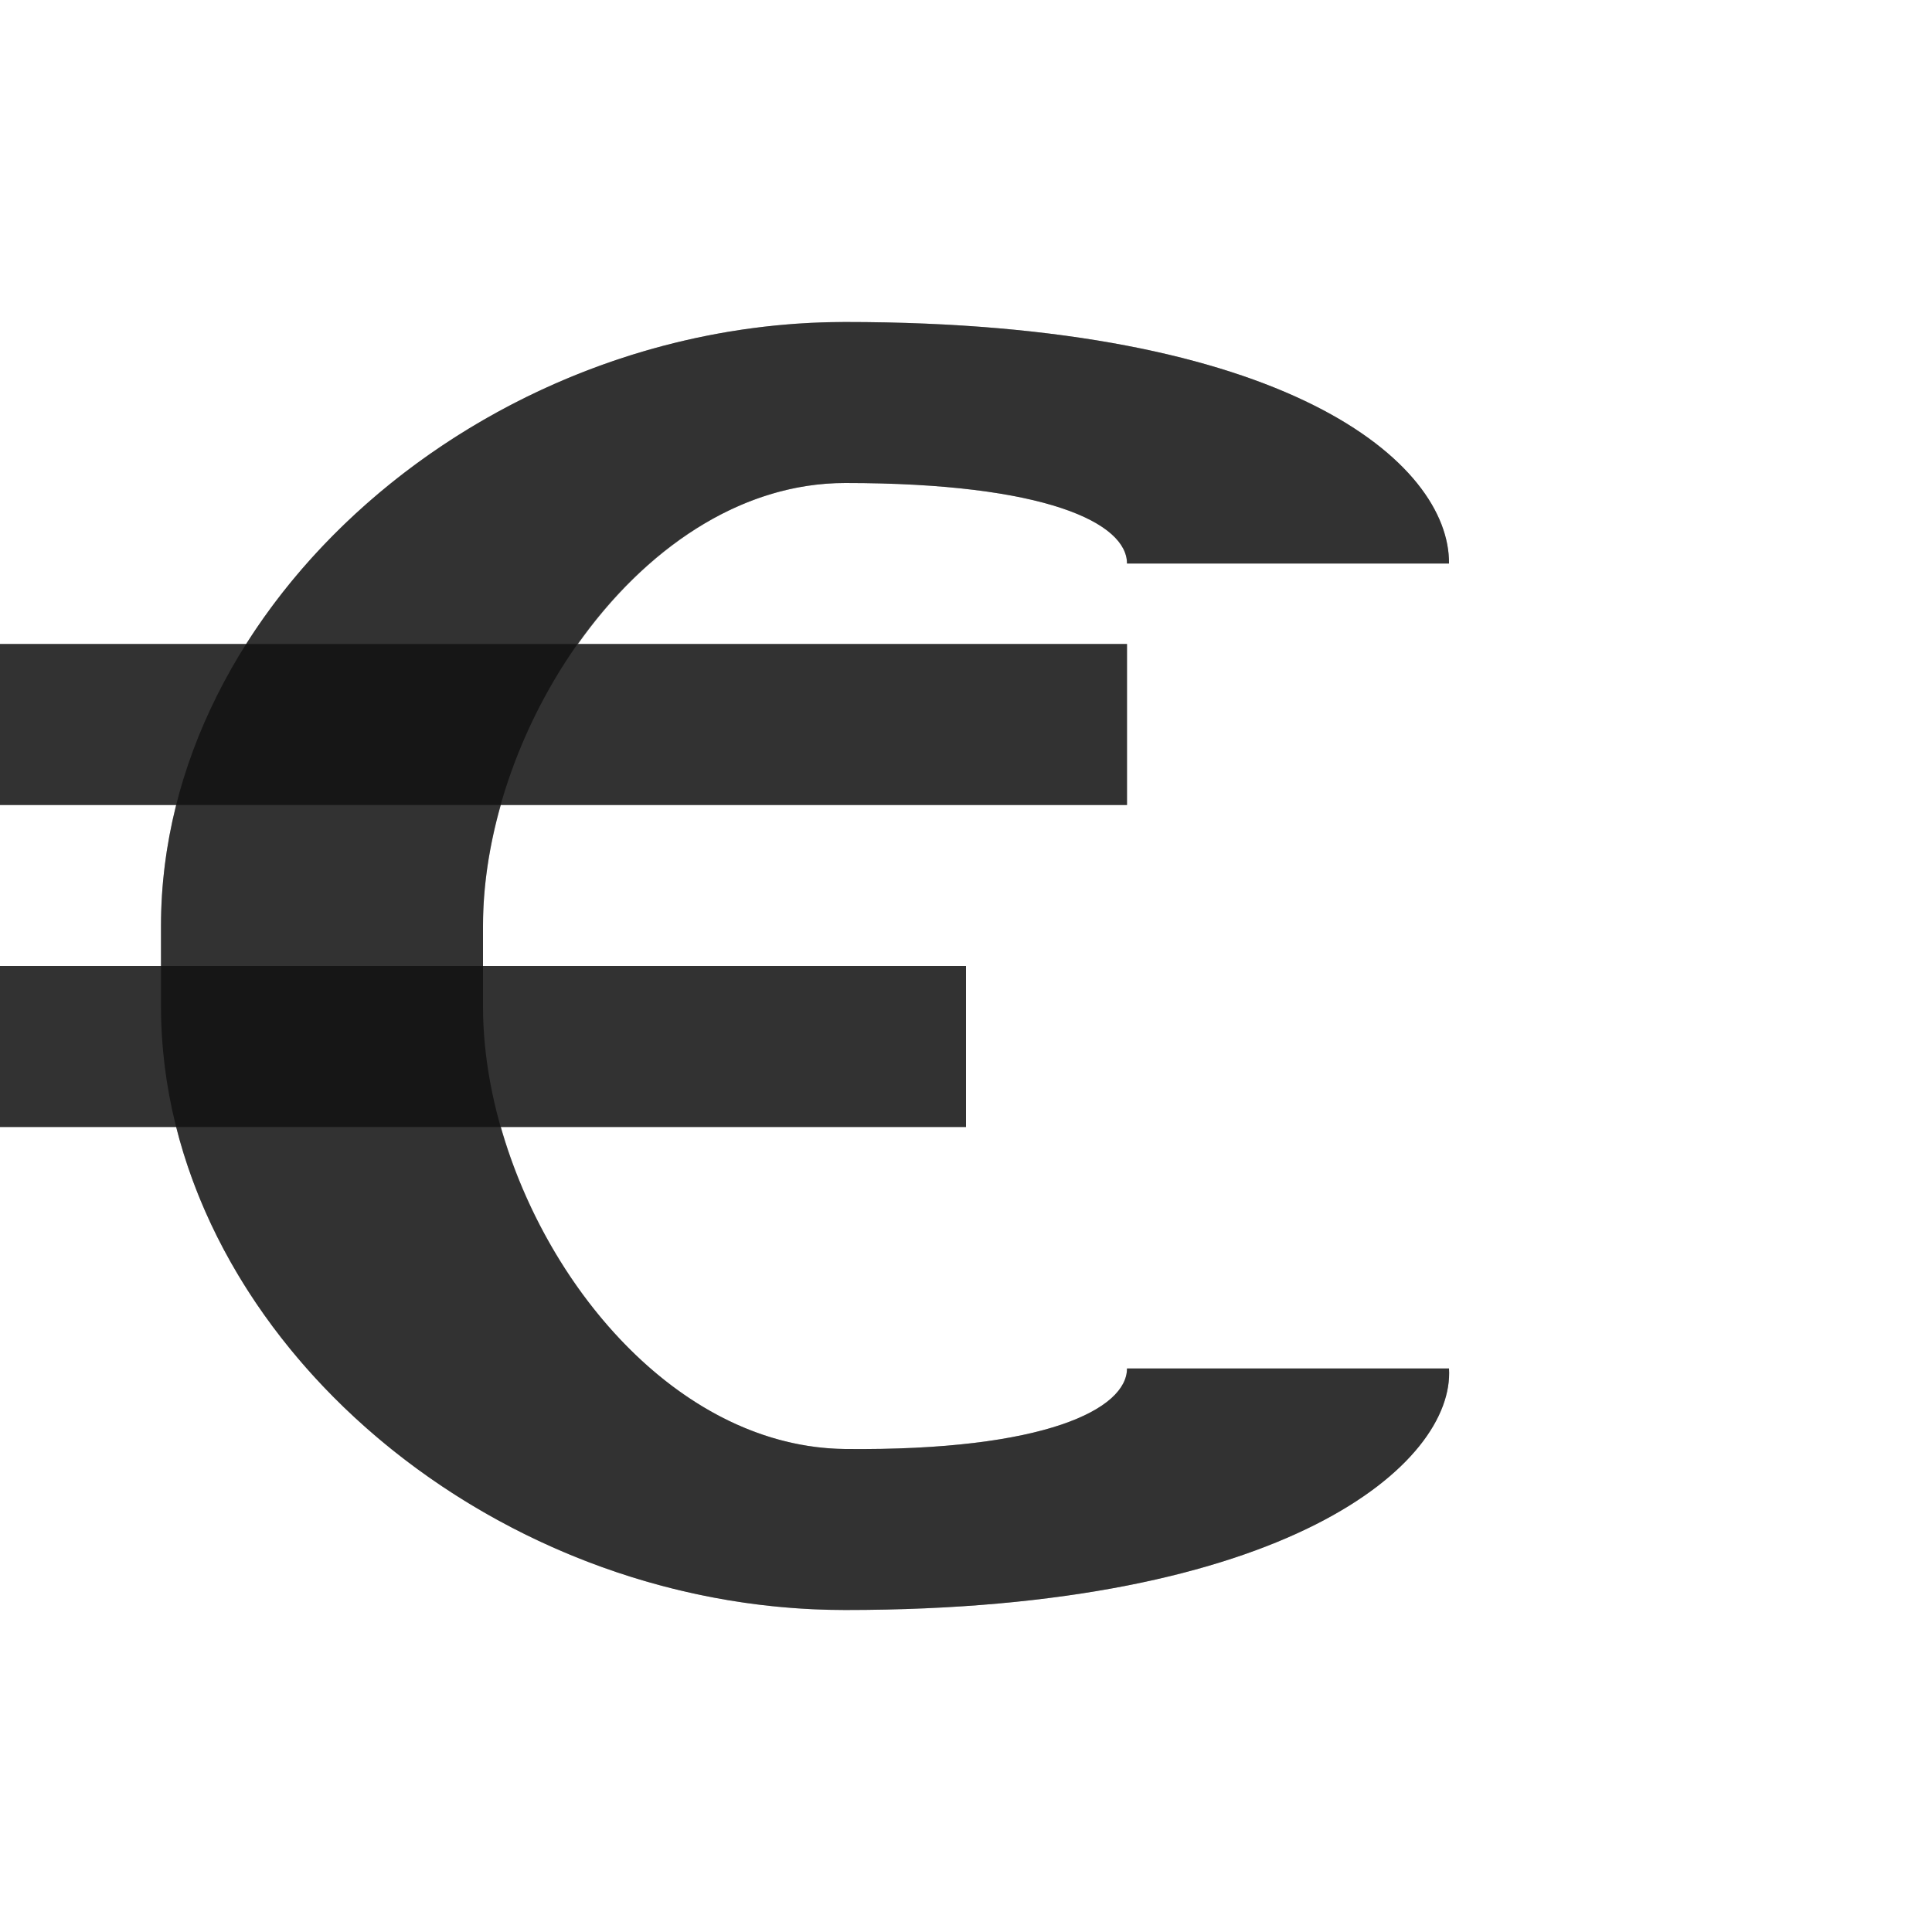
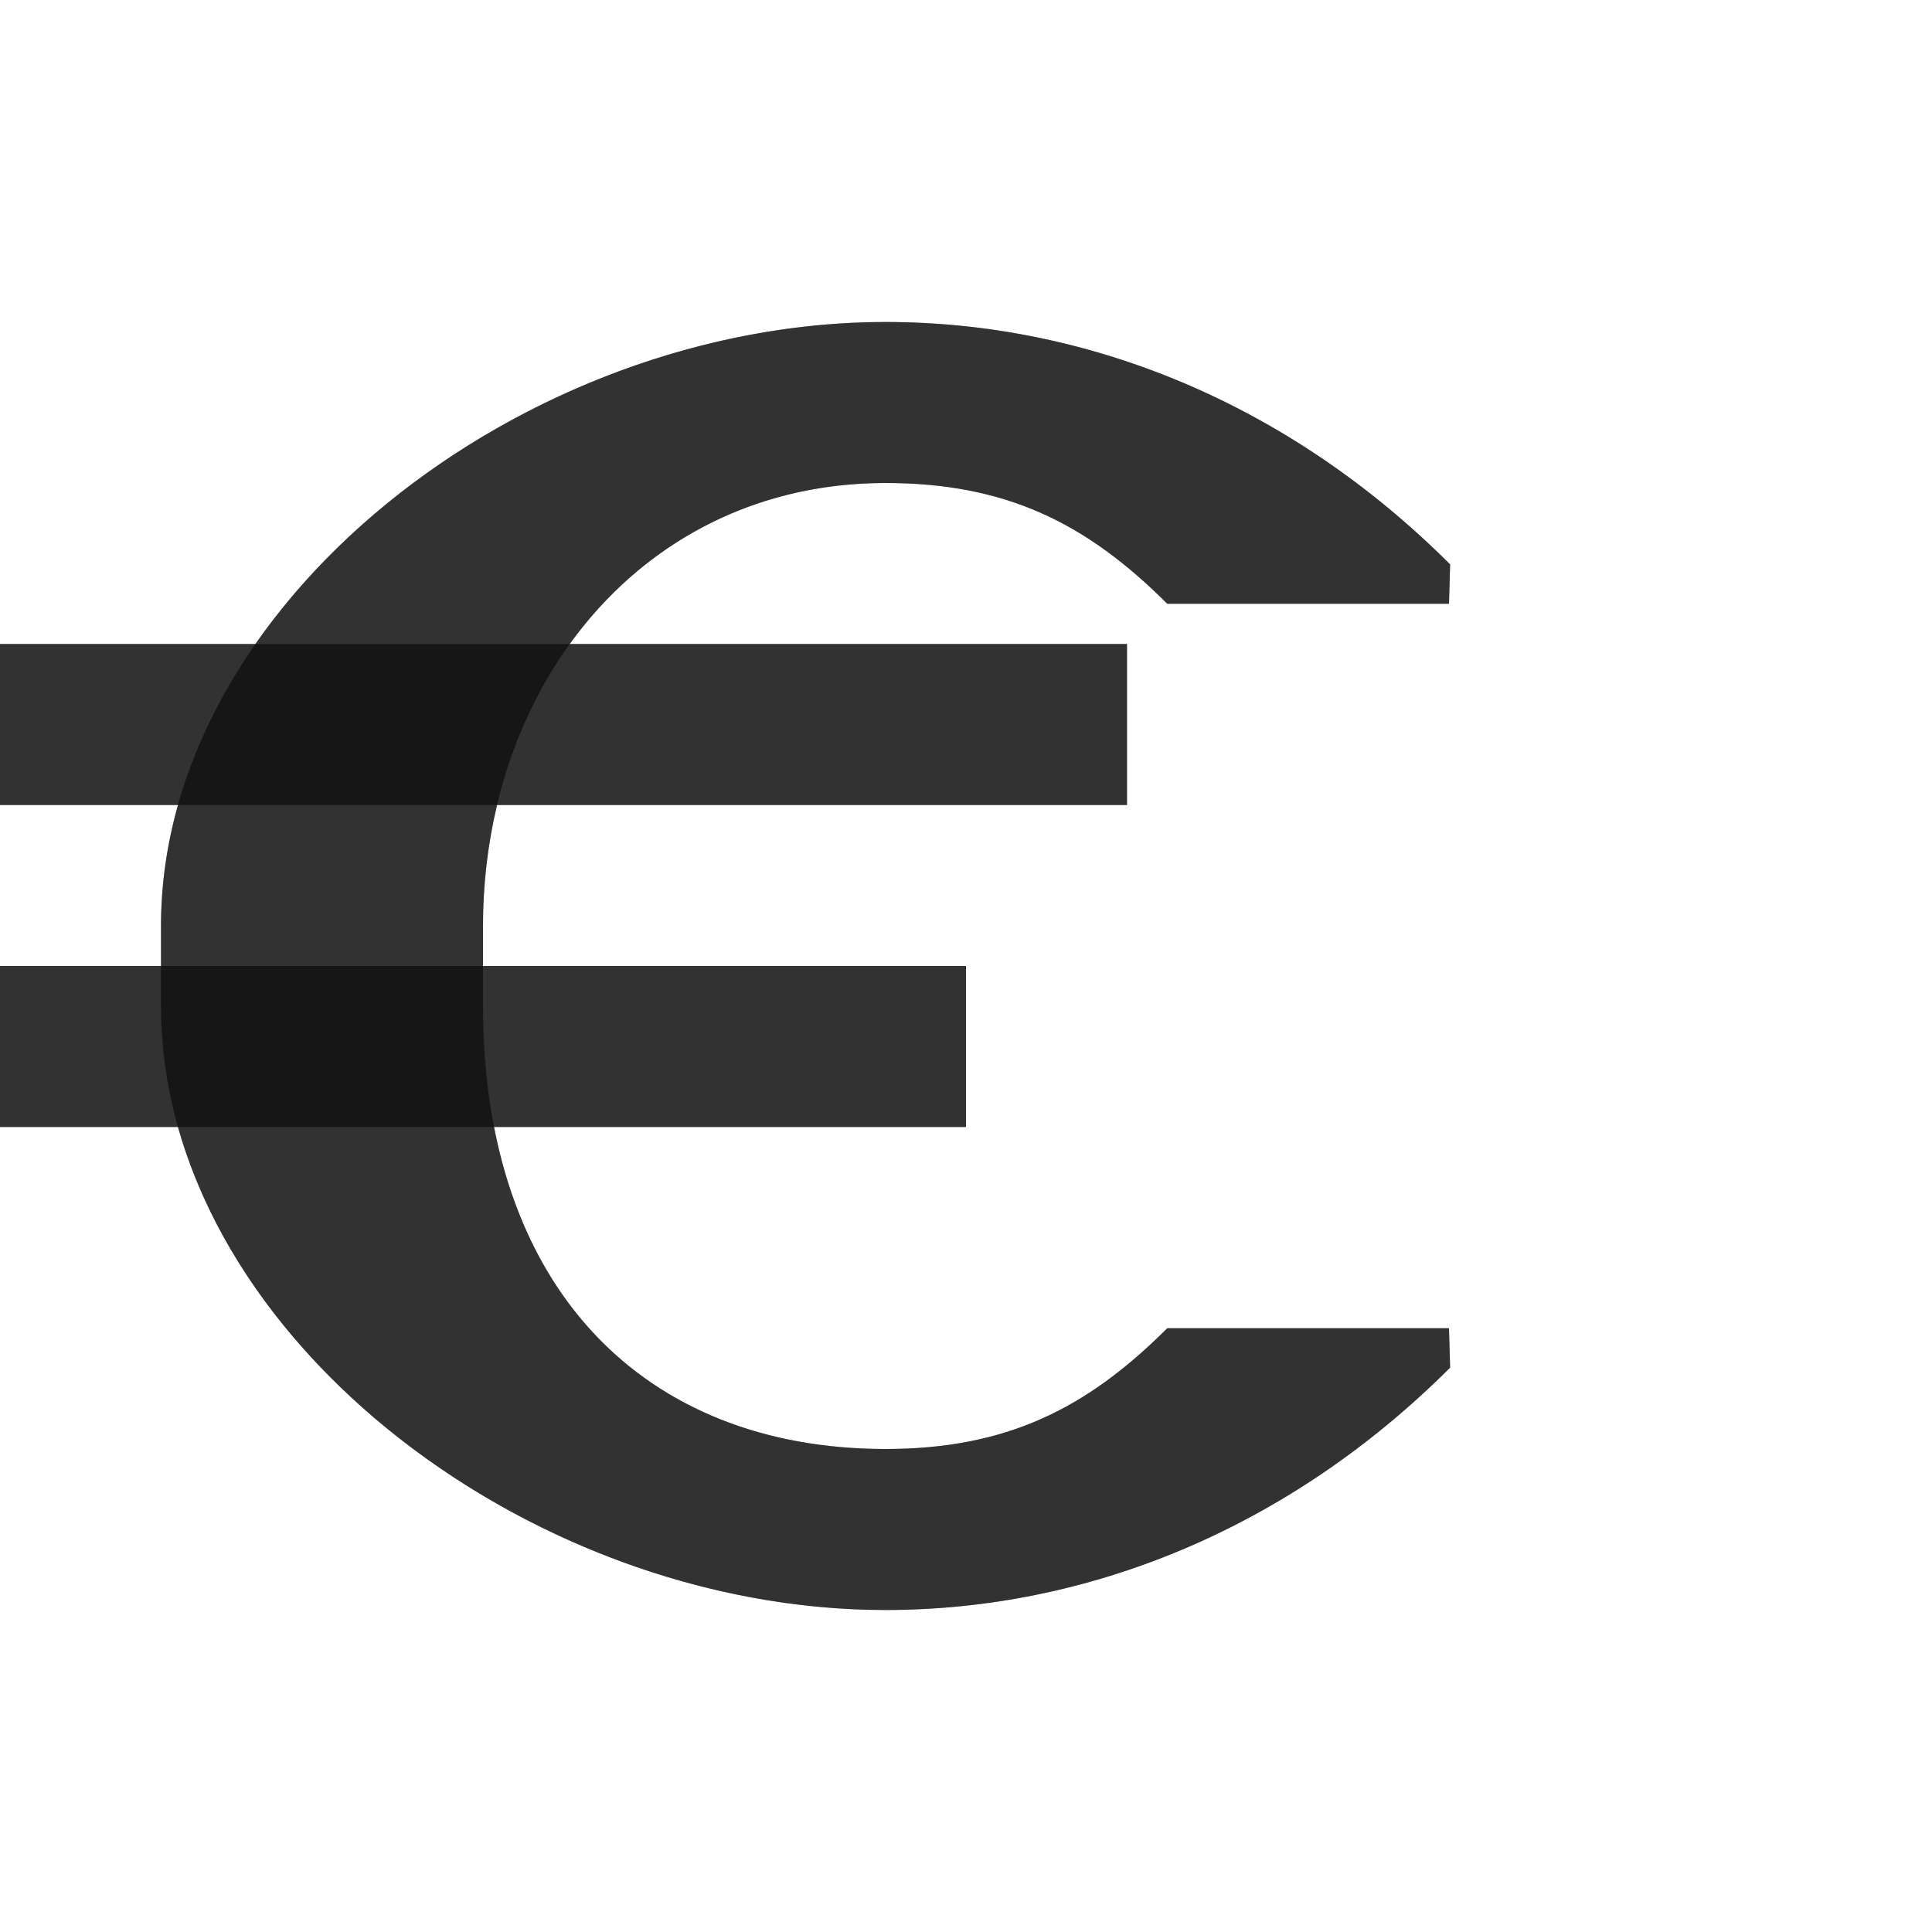
<svg xmlns="http://www.w3.org/2000/svg" width="1200" height="1200" viewBox="0 0 1200 1200" version="1.1" id="svg1" xml:space="preserve">
  <defs id="defs1" />
  <g id="layer1">
-     <path id="path2-5" style="fill:#000000;fill-opacity:0.555;fill-rule:evenodd;stroke-width:1" d="m 900,350 c 0.527,-62.36 -100,-150 -375,-150 -225,0 -425,175 -425,375 v 50 c 0,200 200,375 425,375 C 800,1000 903.598,908.621 900,850 H 700 c 0,25 -50.443,51.272 -175,50 -124.993,-1.277 -225,-150 -225,-275 v -50 c 0,-125 100,-275 225,-275 C 650,300 700,325 700,350 Z" />
-     <rect style="fill:#000000;fill-opacity:0.555;fill-rule:evenodd;stroke:none;stroke-width:4;stroke-linecap:square;stroke-linejoin:bevel;stroke-miterlimit:4.5;stroke-opacity:0.56;stop-color:#000000" id="rect31771" width="600" height="100" x="0" y="600" />
-     <rect style="fill:#000000;fill-opacity:0.555;fill-rule:evenodd;stroke:none;stroke-width:4;stroke-linecap:square;stroke-linejoin:bevel;stroke-miterlimit:4.5;stroke-opacity:0.56;stop-color:#000000" id="rect31773" width="700" height="100" x="0" y="400" />
-     <path id="path2-5-4" style="fill:#000000;fill-opacity:0.555;fill-rule:evenodd;stroke-width:1" d="M 525 200 C 370.052 200 226.976 283.002 152.895 400 L 0 400 L 0 500 L 109.439 500 C 103.293 524.389 100 549.486 100 575 L 100 600 L 0 600 L 0 700 L 109.439 700 C 151.473 866.791 328.703 1000 525 1000 C 800 1000 903.598 908.621 900 850 L 700 850 C 700 875 649.557 901.272 525 900 C 424.529 898.974 340.321 802.663 311.1 700 L 600 700 L 600 600 L 300 600 L 300 575 C 300 550.515 303.952 525.088 311.062 500 L 700 500 L 700 400 L 359.037 400 C 400.062 342.052 458.947 300 525 300 C 650 300 700 325 700 350 L 900 350 C 900.527 287.64 800 200 525 200 z " />
+     <path id="path2-5-5-9-8" style="fill:#000000;fill-opacity:0.555;fill-rule:evenodd;stroke-width:1" d="M 900.687,849.471 900,825 h -175 C 675,875 625,900 550,900 400,900 300,800 300,625 V 575 C 300,425 400,300 550,300 625,300 675,325 725,375 h 175 l 0.687,-24.471 C 800,250 675,200 550,200 325,200 100,375 100,575 v 50 c 0,200 225,375 450,375 125,0 250,-50 350.687,-150.529 z" />
+     <rect style="fill:#000000;fill-opacity:0.555;fill-rule:evenodd;stroke:none;stroke-width:4;stroke-linecap:square;stroke-linejoin:bevel;stroke-miterlimit:4.5;stroke-opacity:0.56;stop-color:#000000" id="rect31771-3" width="600" height="100" x="0" y="600" />
+     <rect style="fill:#000000;fill-opacity:0.555;fill-rule:evenodd;stroke:none;stroke-width:4;stroke-linecap:square;stroke-linejoin:bevel;stroke-miterlimit:4.5;stroke-opacity:0.56;stop-color:#000000" id="rect31773-5" width="700" height="100" x="0" y="400" />
+     <path id="path2-5-5-9-8-9" style="fill:#000000;fill-opacity:0.555;fill-rule:evenodd;stroke-width:1" d="M 550 200 C 395.052 200 240.12 283.002 158.656 400 L 0 400 L 0 500 L 110.561 500 C 103.704 524.389 100 549.486 100 575 L 100 600 L 0 600 L 0 700 L 110.561 700 C 157.449 866.791 353.703 1000 550 1000 C 675 1000 800.001 950 900.688 849.471 L 900 825 L 725 825 C 675 875 625 900 550 900 C 422.967 900 331.818 828.258 306.877 700 L 600 700 L 600 600 L 300 600 L 300 575 C 300 549.07 303.055 523.919 308.773 500 L 700 500 L 700 400 L 353.879 400 C 397.74 339.193 466.026 300 550 300 C 625 300 675 325 725 375 L 900 375 L 900.688 350.529 C 800.001 250 675 200 550 200 z " />
  </g>
</svg>
